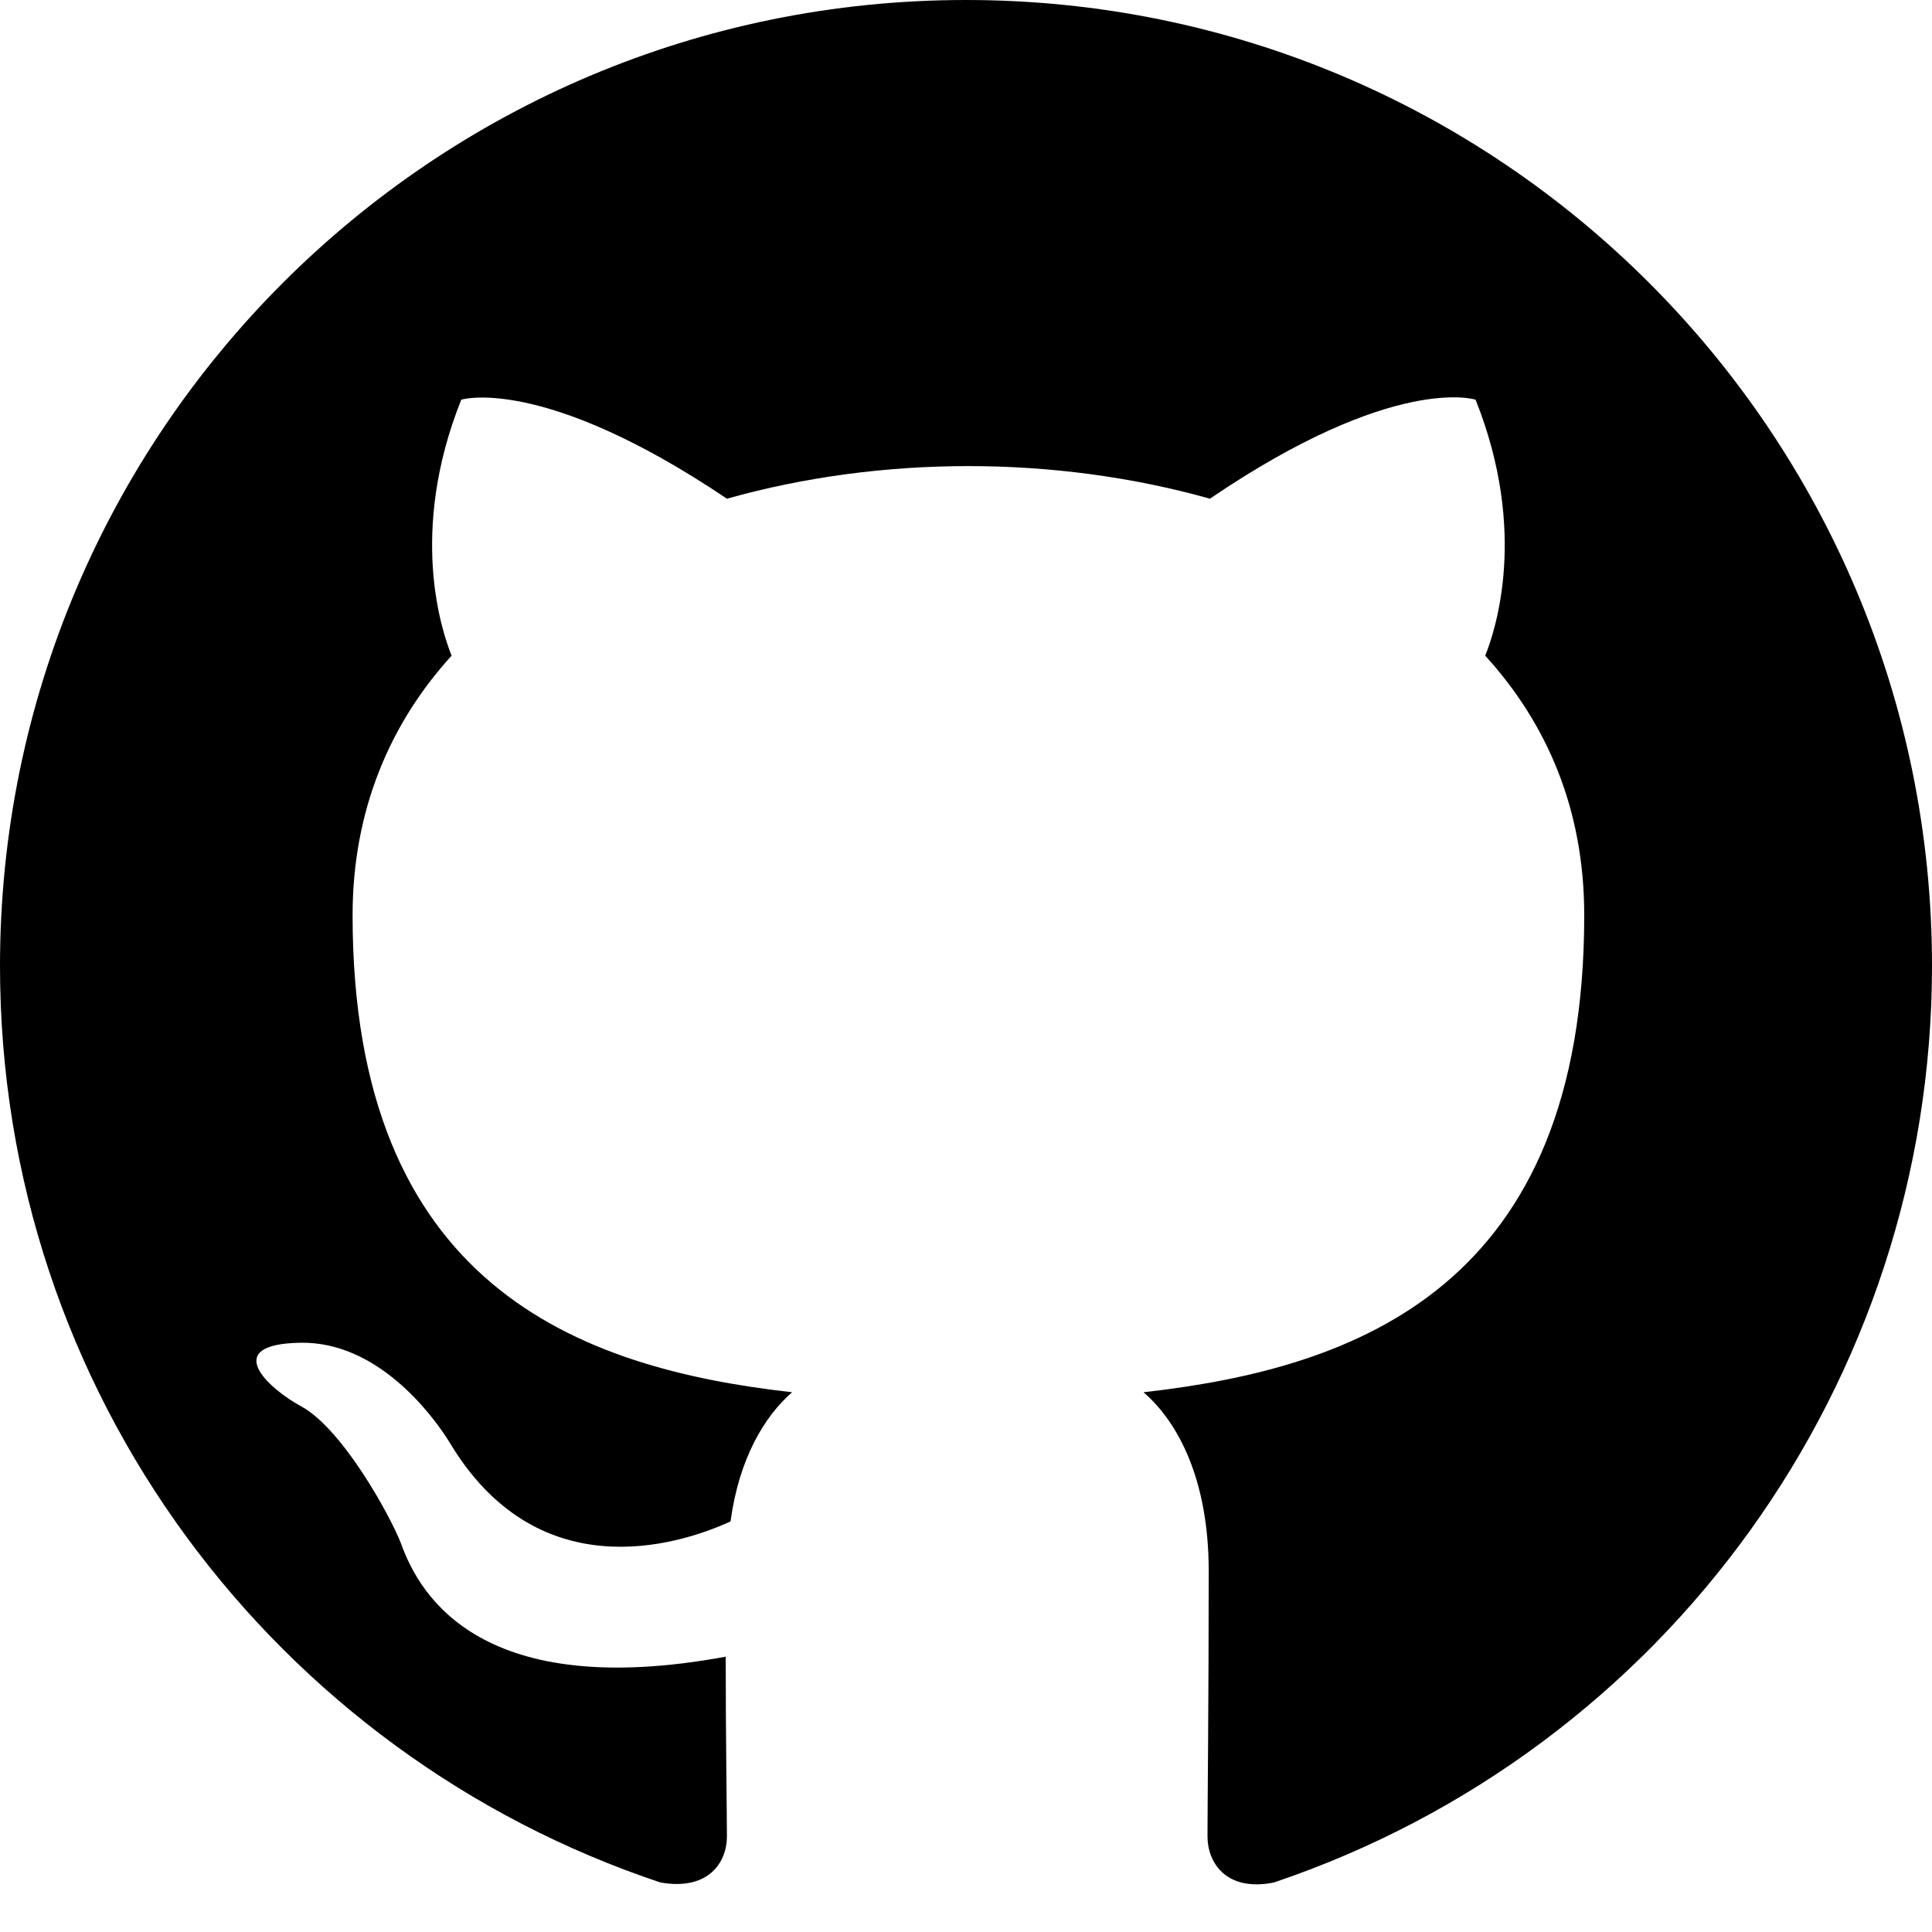
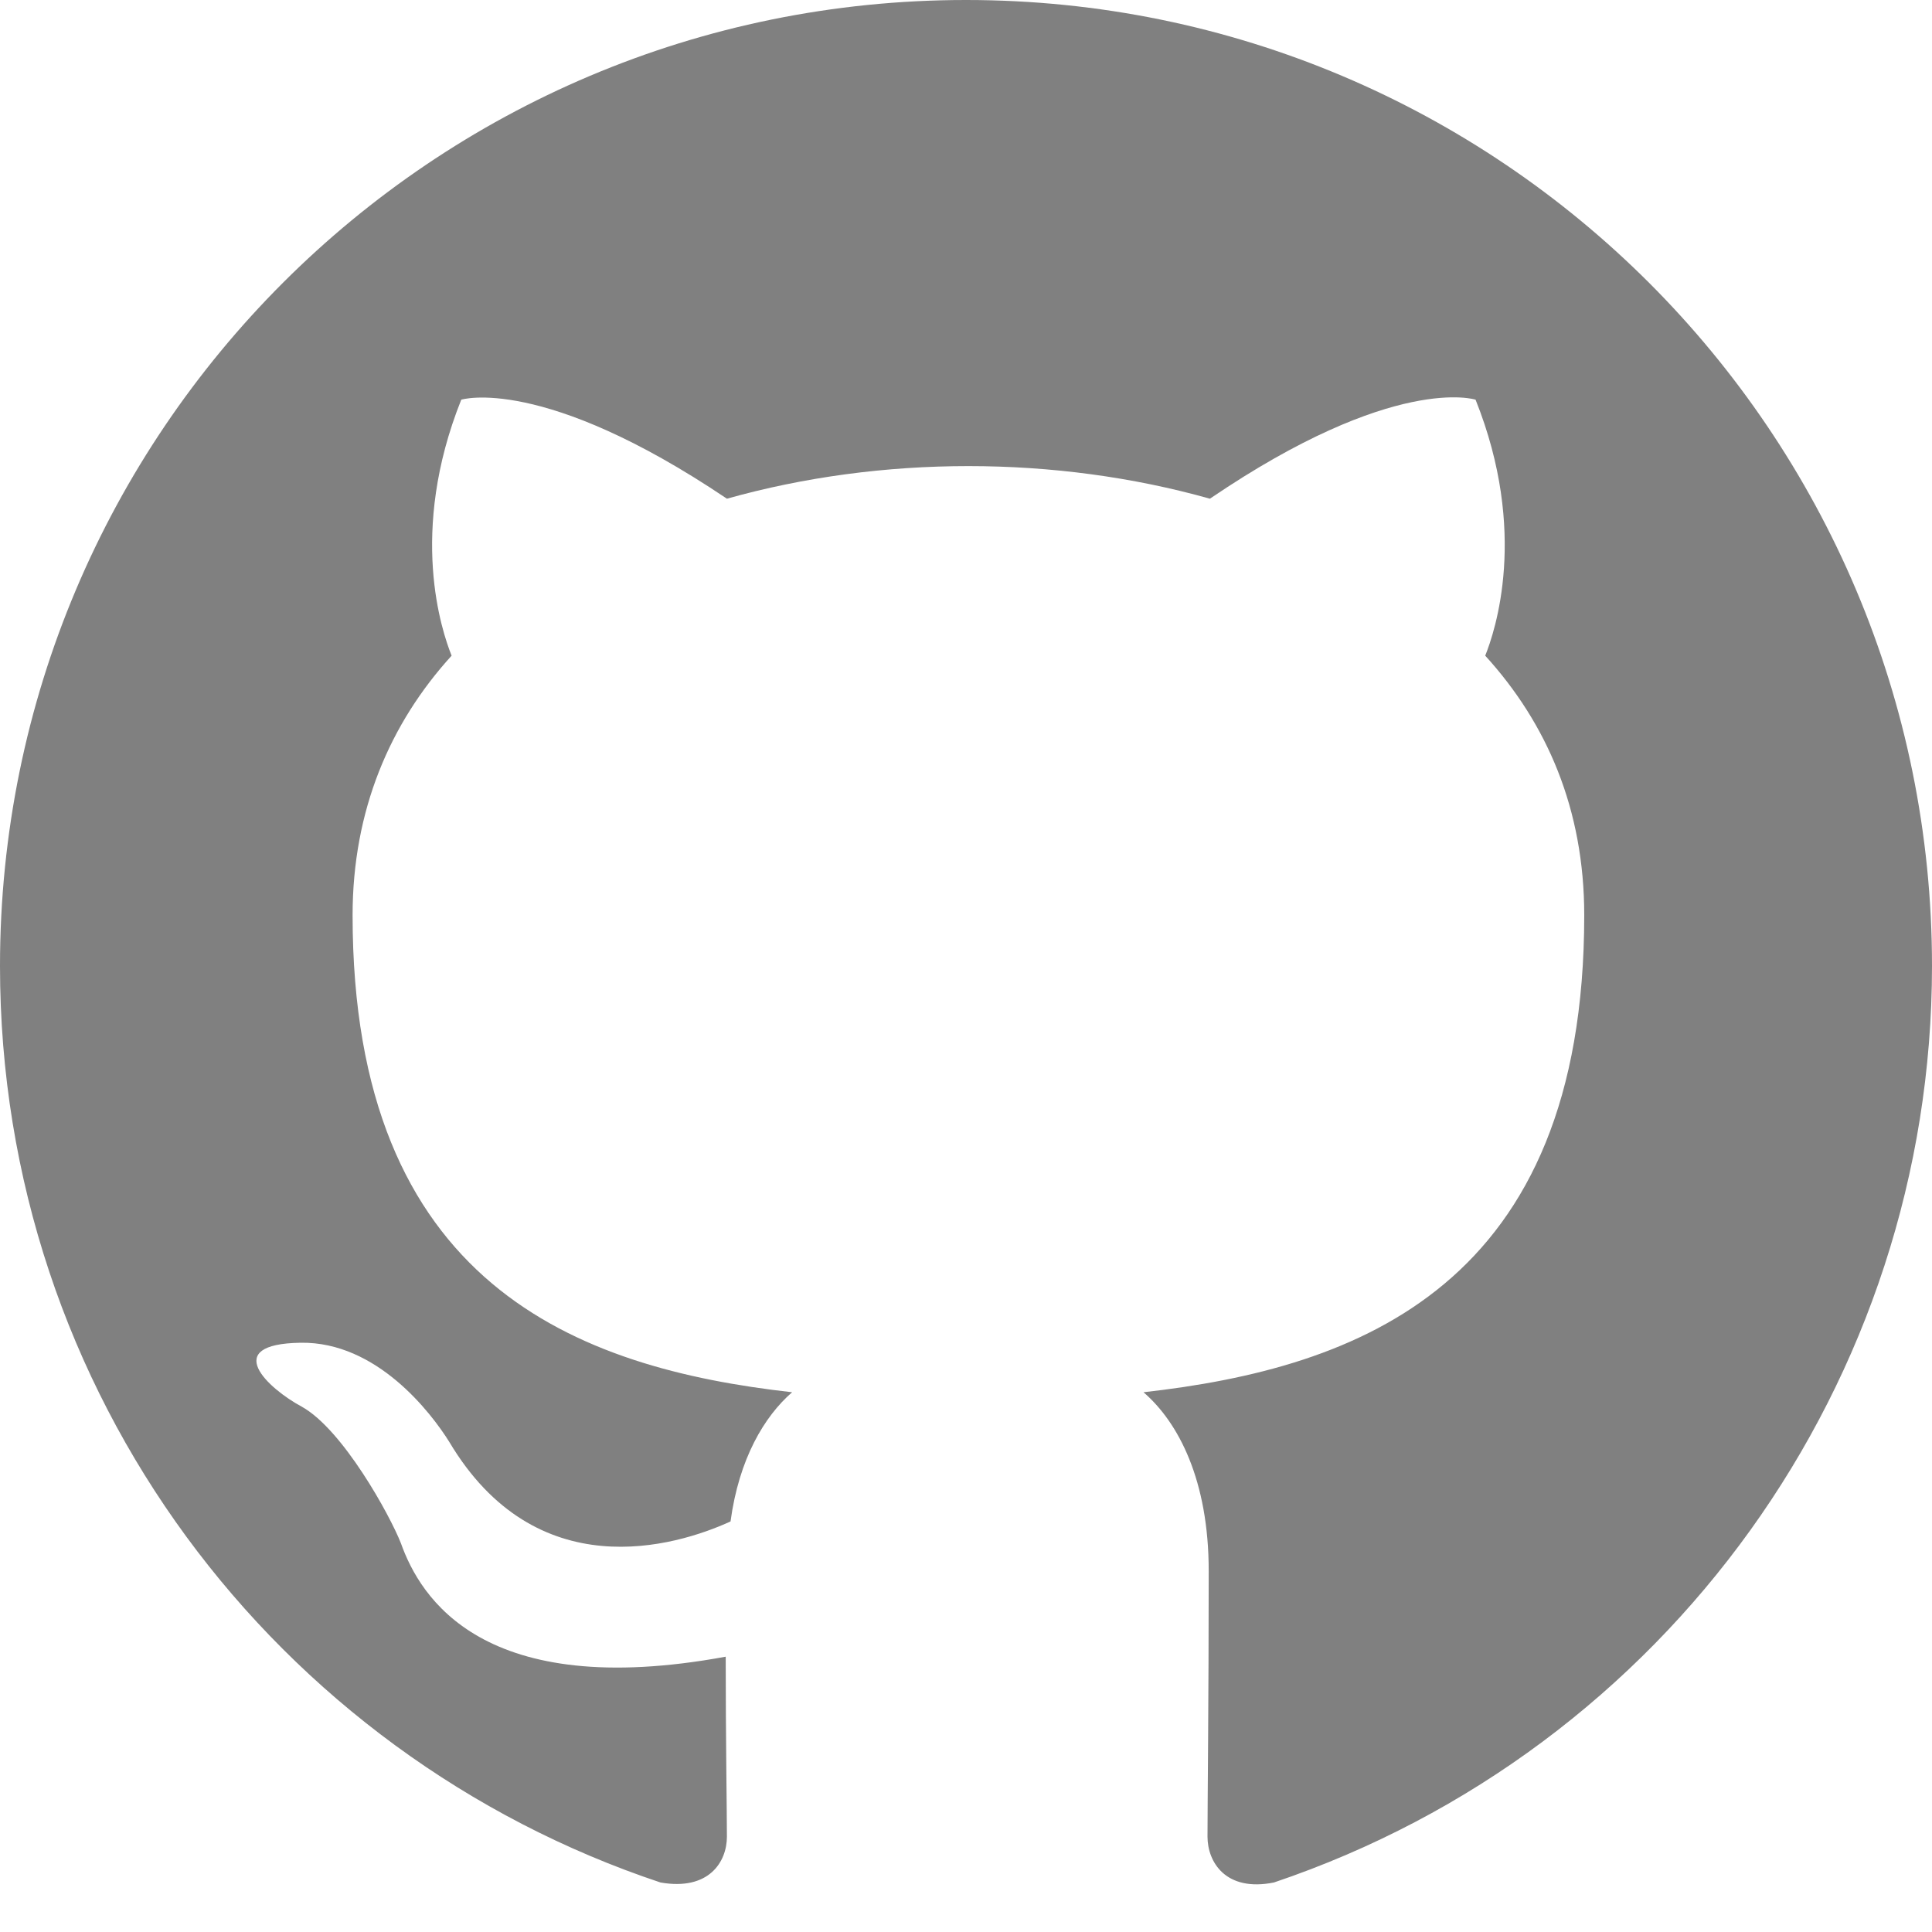
- <svg xmlns="http://www.w3.org/2000/svg" width="16" height="16" fill="currentColor" class="bi bi-github" viewBox="0 0 16 16">
-   <path d="M8 0C3.58 0 0 3.58 0 8c0 3.54 2.29 6.53 5.47 7.59.4.07.55-.17.55-.38 0-.19-.01-.82-.01-1.49-2.01.37-2.53-.49-2.69-.94-.09-.23-.48-.94-.82-1.13-.28-.15-.68-.52-.01-.53.63-.01 1.08.58 1.23.82.72 1.21 1.87.87 2.33.66.07-.52.28-.87.51-1.07-1.78-.2-3.64-.89-3.64-3.95 0-.87.31-1.59.82-2.15-.08-.2-.36-1.02.08-2.12 0 0 .67-.21 2.2.82.64-.18 1.32-.27 2-.27.68 0 1.36.09 2 .27 1.53-1.04 2.2-.82 2.2-.82.44 1.1.16 1.92.08 2.12.51.56.82 1.27.82 2.15 0 3.07-1.87 3.75-3.65 3.95.29.25.54.73.54 1.48 0 1.07-.01 1.93-.01 2.2 0 .21.15.46.55.38A8.012 8.012 0 0 0 16 8c0-4.42-3.58-8-8-8z" />
+ <svg xmlns="http://www.w3.org/2000/svg" width="16" height="16" fill="currentColor" class="bi bi-github" viewBox="0 0 16 16" version="1.1" id="svg4">
+   <defs id="defs8" />
+   <path d="M8 0C3.58 0 0 3.58 0 8c0 3.54 2.29 6.53 5.47 7.59.4.07.55-.17.55-.38 0-.19-.01-.82-.01-1.49-2.01.37-2.53-.49-2.69-.94-.09-.23-.48-.94-.82-1.13-.28-.15-.68-.52-.01-.53.63-.01 1.08.58 1.23.82.72 1.21 1.87.87 2.33.66.07-.52.28-.87.51-1.07-1.78-.2-3.64-.89-3.64-3.95 0-.87.31-1.59.82-2.15-.08-.2-.36-1.02.08-2.12 0 0 .67-.21 2.2.82.64-.18 1.32-.27 2-.27.68 0 1.36.09 2 .27 1.53-1.04 2.2-.82 2.2-.82.44 1.1.16 1.92.08 2.12.51.56.82 1.27.82 2.15 0 3.07-1.87 3.75-3.65 3.95.29.25.54.73.54 1.48 0 1.07-.01 1.93-.01 2.2 0 .21.15.46.55.38A8.012 8.012 0 0 0 16 8c0-4.42-3.58-8-8-8z" id="path2" style="fill:#808080;fill-opacity:1" />
</svg>
